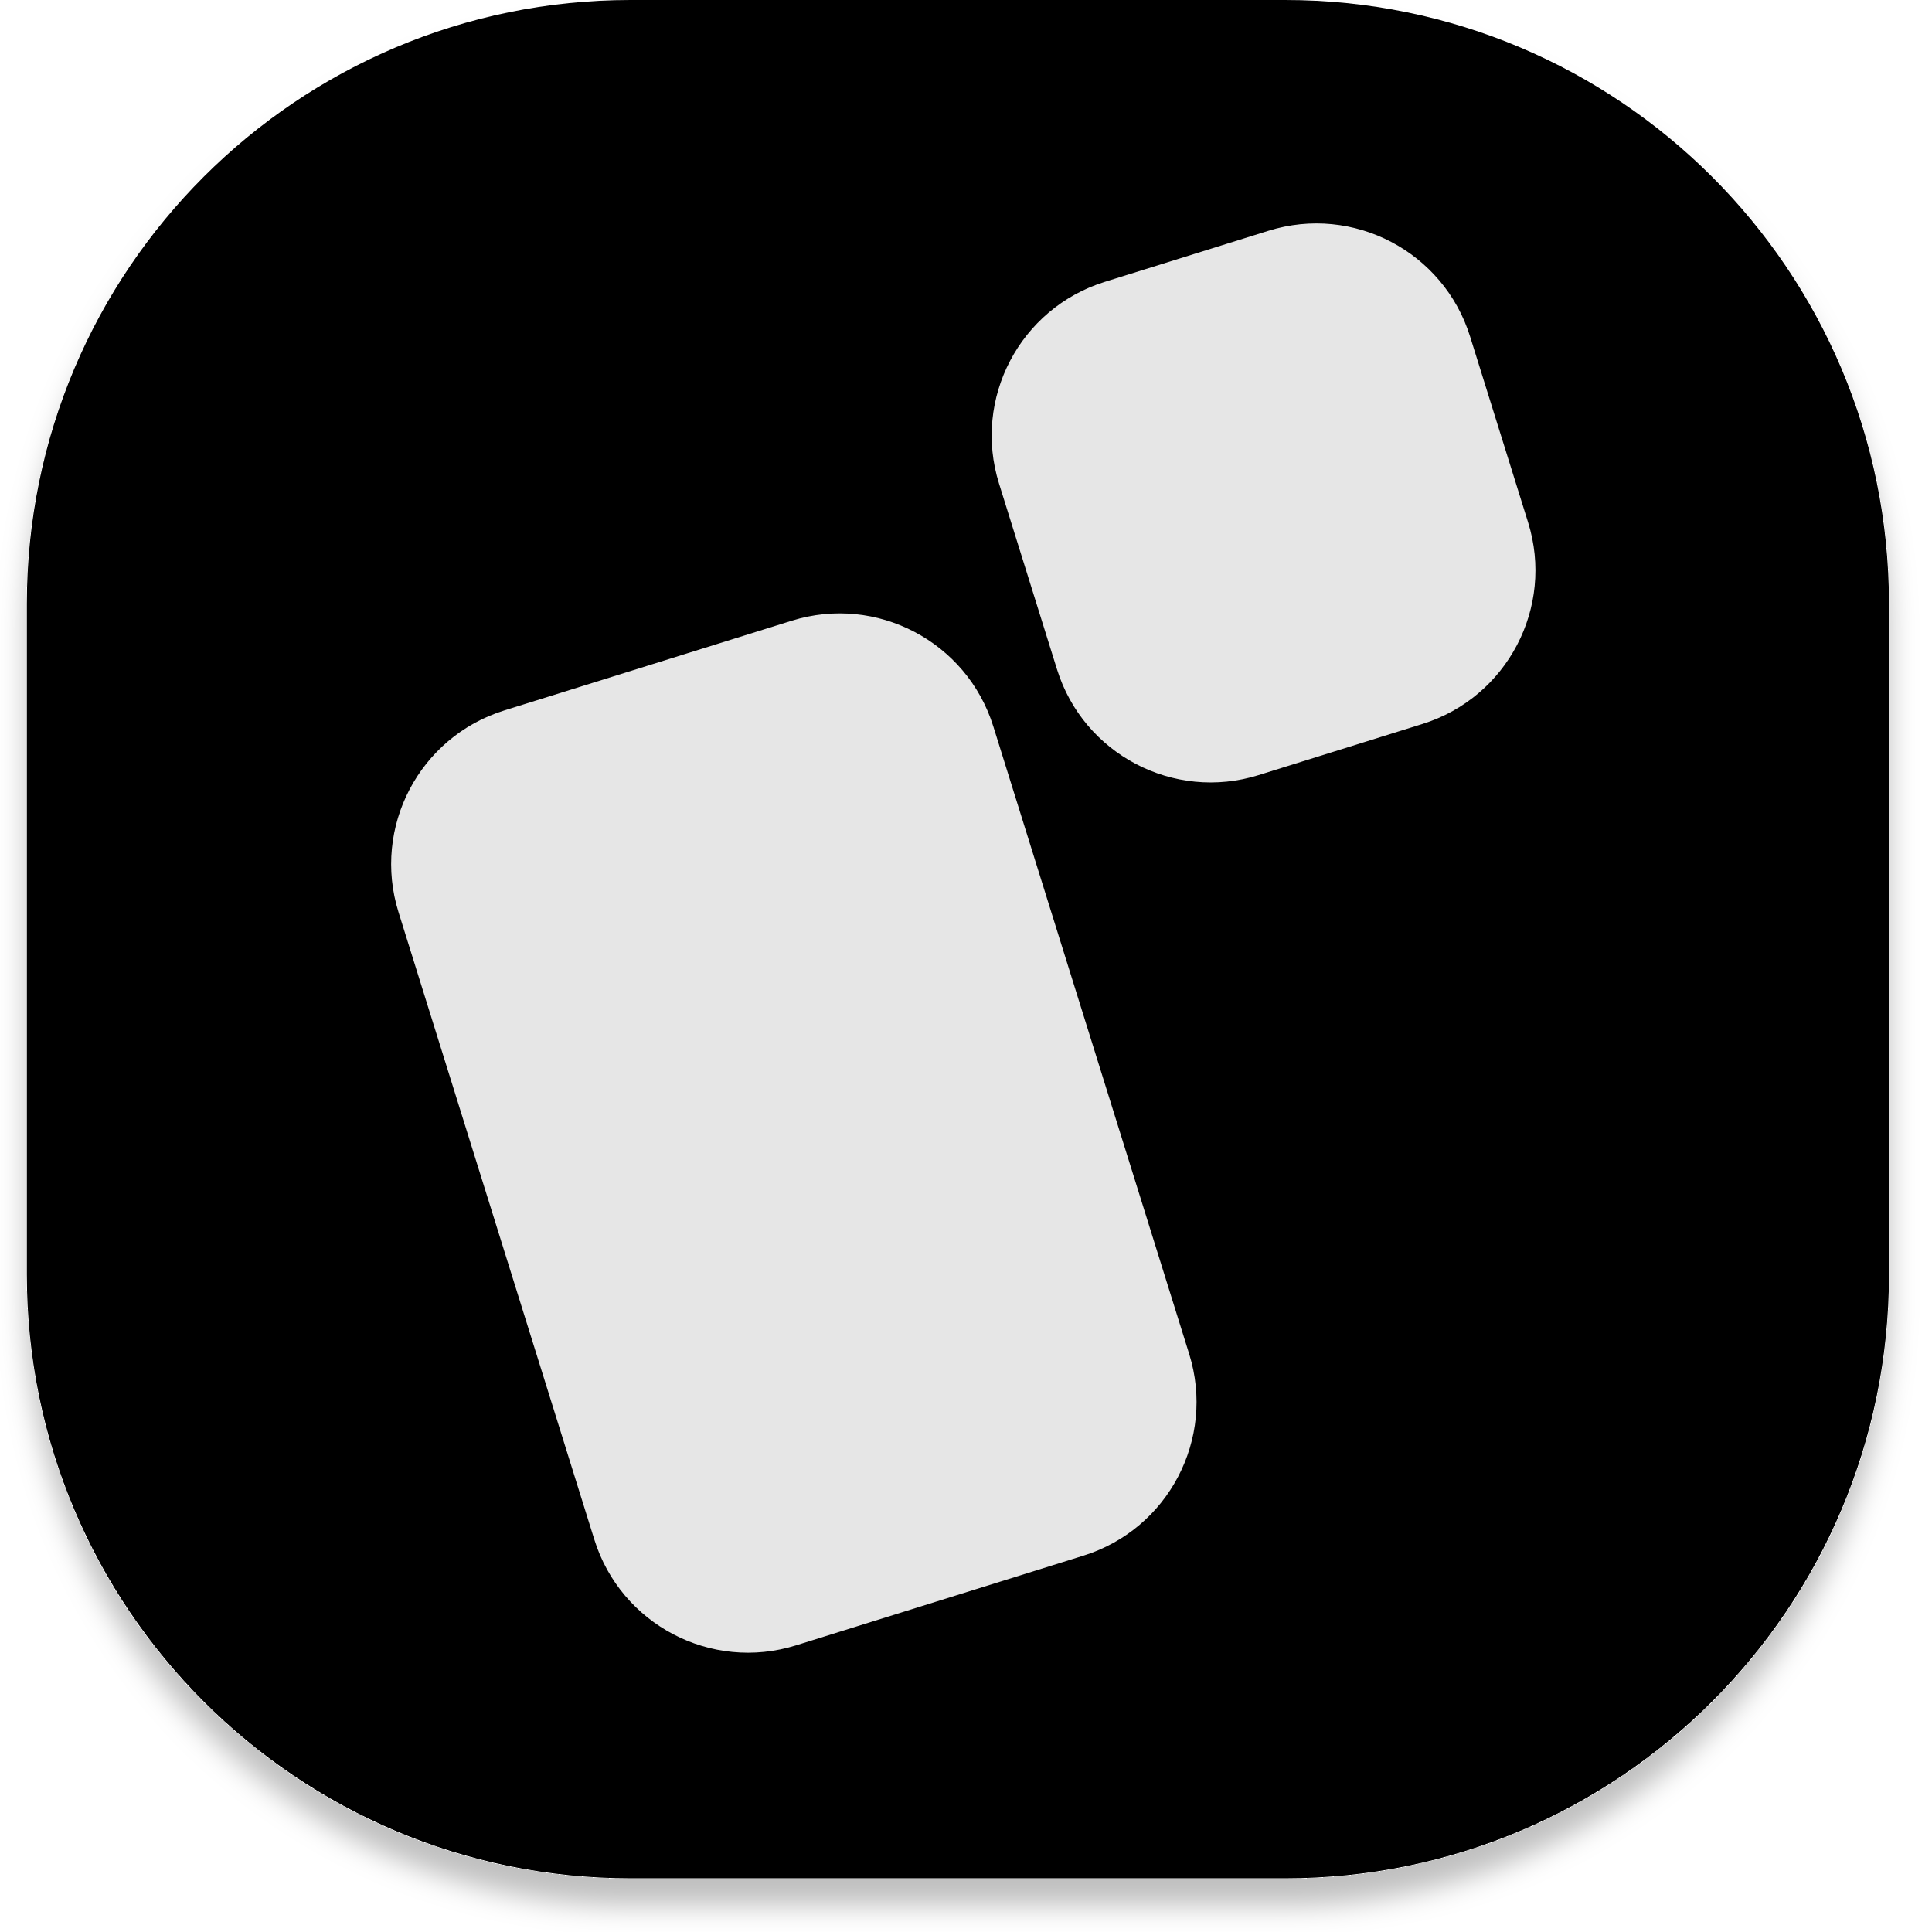
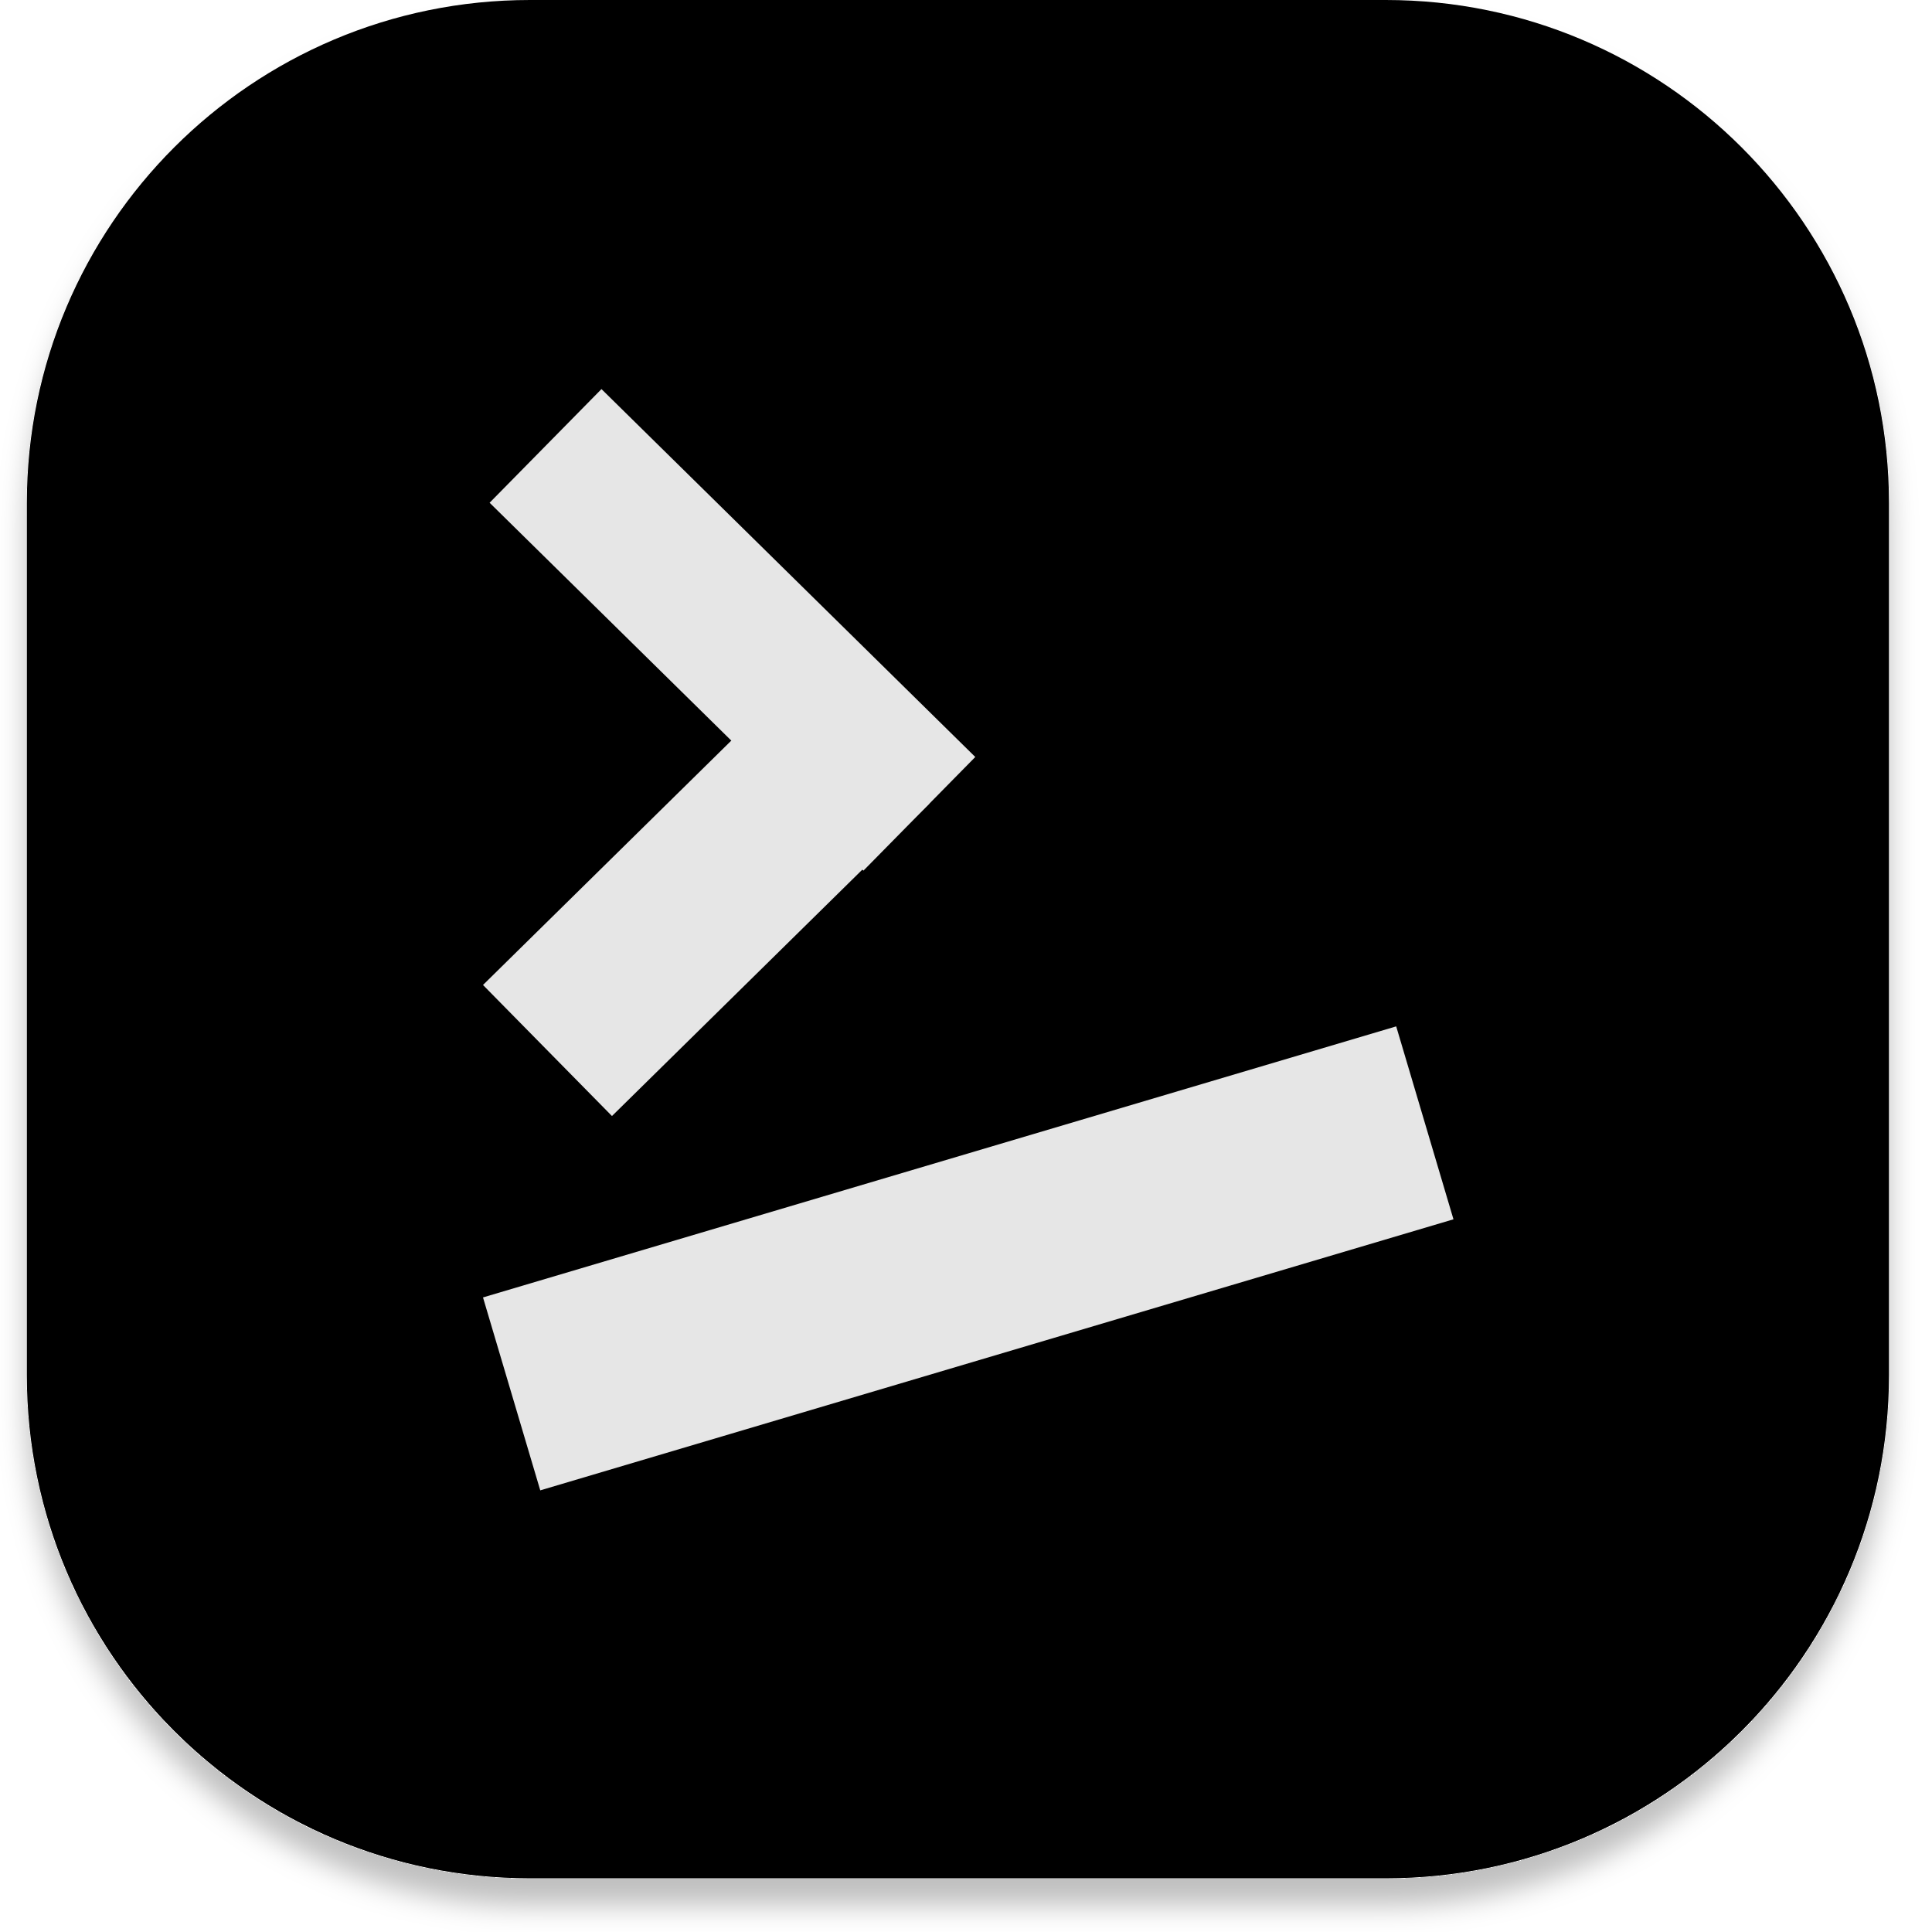
<svg xmlns="http://www.w3.org/2000/svg" width="288" height="288" viewBox="0 0 288 288" fill="none">
  <g filter="url(#filter0_d_51_2)">
-     <rect x="4" width="277.586" height="280" rx="90" fill="black" />
-     <rect x="141.252" y="84.756" width="146.995" height="93.889" rx="24.5" transform="rotate(72.666 141.252 84.7556)" fill="#E6E6E6" stroke="black" />
-     <rect x="212.32" y="26.626" width="78.021" height="74.563" rx="24.5" transform="rotate(72.666 212.32 26.6263)" fill="#E6E6E6" stroke="black" />
+     <rect x="4" width="277.586" height="280" rx="75" fill="black" />
+     <rect x="208.13" y="153" width="30" height="142" transform="rotate(73.4684 208.13 153)" fill="#E6E6E6" />
+     <rect x="145.384" y="112.842" width="23.772" height="78.185" transform="rotate(134.543 145.384 112.842)" fill="#E6E6E6" />
+     <rect width="27.409" height="66.37" transform="matrix(-0.701438 -0.71273 -0.71273 0.701438 138.529 119.81)" fill="#E6E6E6" />
  </g>
  <defs>
    <filter id="filter0_d_51_2" x="0" y="0" width="288" height="288" filterUnits="userSpaceOnUse" color-interpolation-filters="sRGB">
      <feFlood flood-opacity="0" result="BackgroundImageFix" />
      <feColorMatrix in="SourceAlpha" type="matrix" values="0 0 0 0 0 0 0 0 0 0 0 0 0 0 0 0 0 0 127 0" result="hardAlpha" />
      <feOffset dy="4" />
      <feGaussianBlur stdDeviation="2" />
      <feComposite in2="hardAlpha" operator="out" />
      <feColorMatrix type="matrix" values="0 0 0 0 0 0 0 0 0 0 0 0 0 0 0 0 0 0 0.25 0" />
      <feBlend mode="normal" in2="BackgroundImageFix" result="effect1_dropShadow_51_2" />
      <feBlend mode="normal" in="SourceGraphic" in2="effect1_dropShadow_51_2" result="shape" />
    </filter>
  </defs>
</svg>
